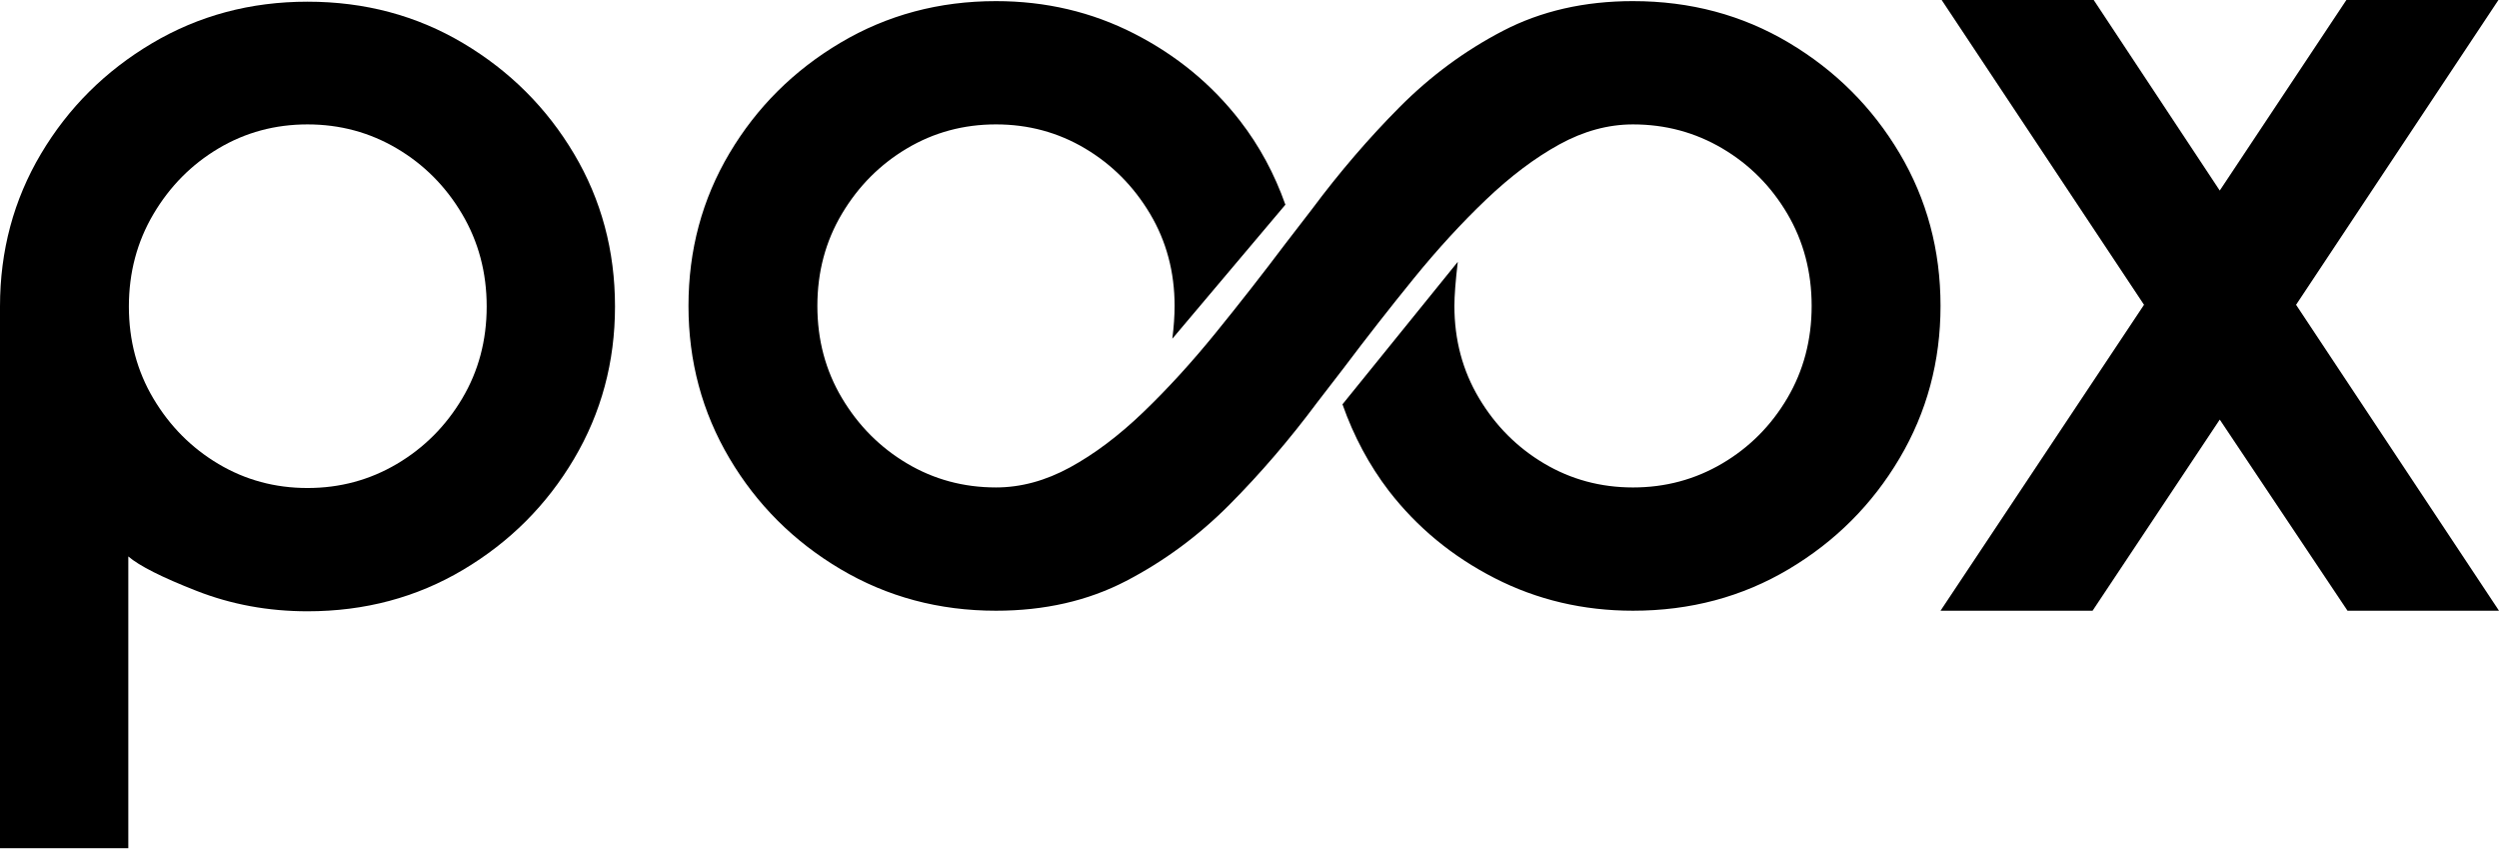
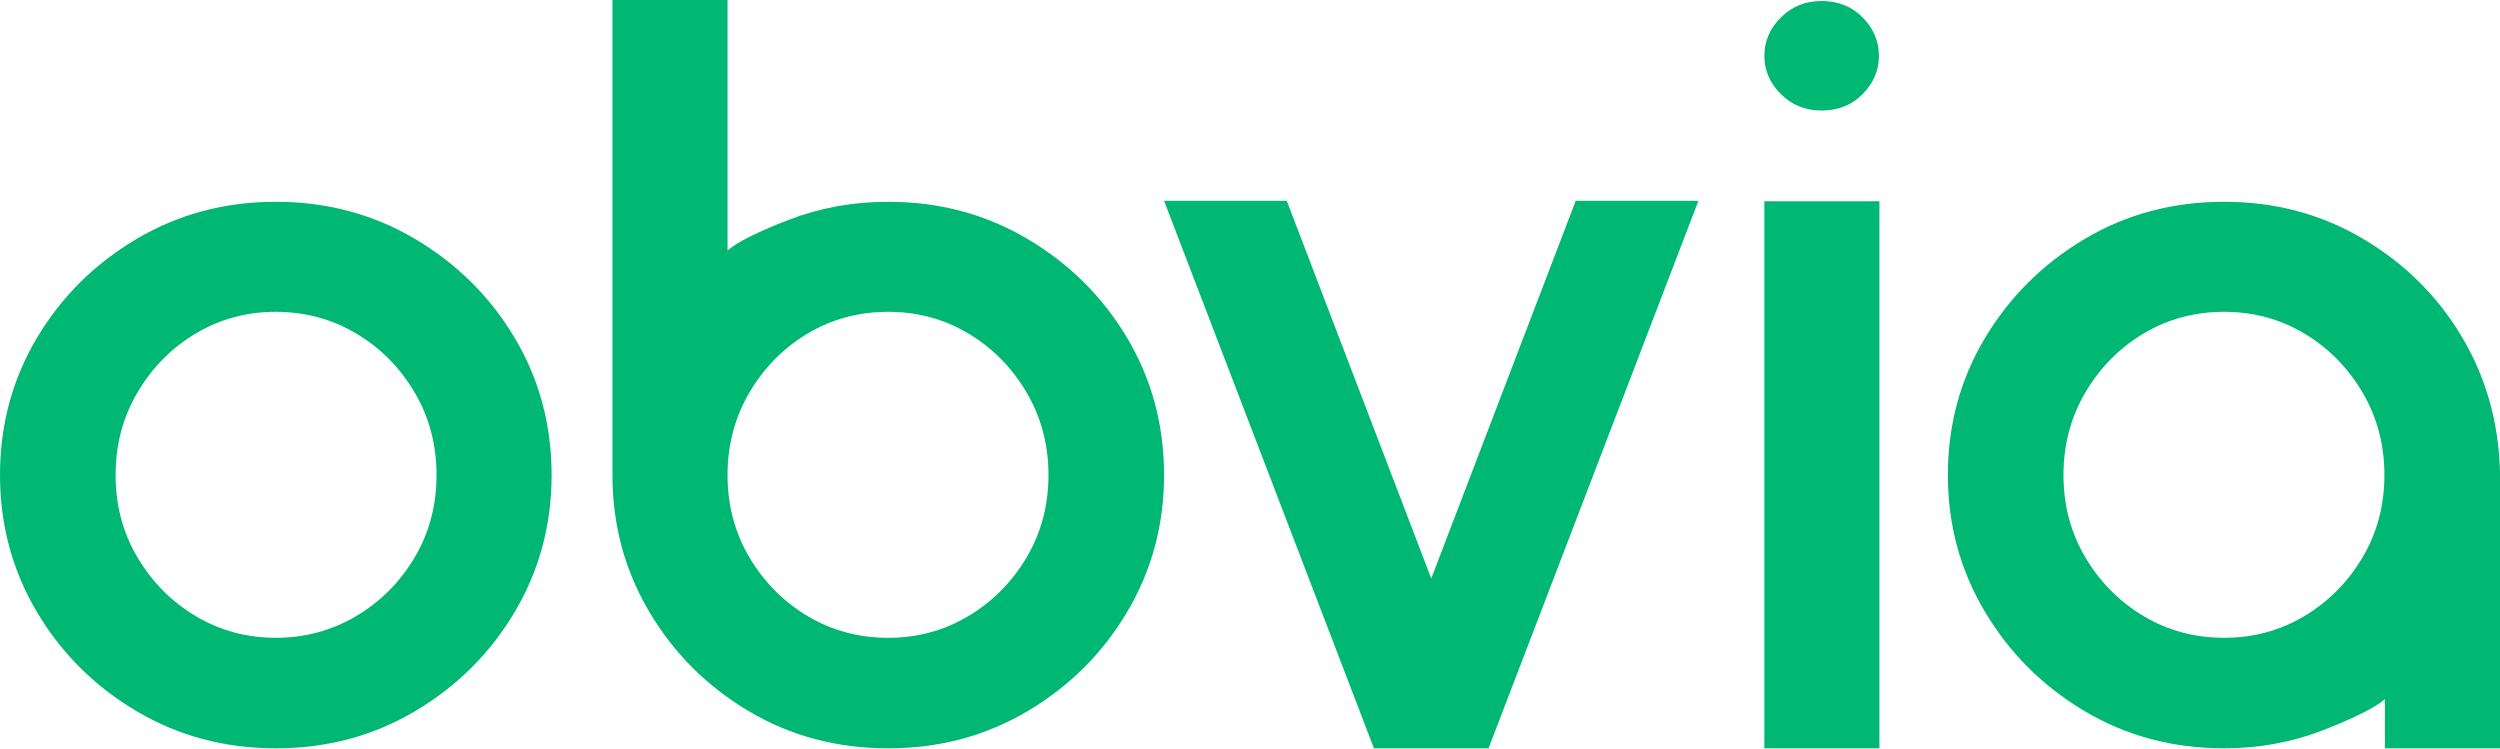
- <svg xmlns="http://www.w3.org/2000/svg" id="b" data-name="katman 2" viewBox="0 0 604.434 205.078">
+ <svg xmlns="http://www.w3.org/2000/svg" id="b" data-name="katman 2" viewBox="0 0 529.697 158.555">
  <g id="c" data-name="Wordmark">
    <g id="d" data-name="Light">
-       <path id="e" data-name="X" d="M74.375.41c13.854,0,26.408,3.35,37.666,10.049,11.256,6.699,20.188,15.609,26.797,26.729,6.607,11.121,9.912,23.426,9.912,36.914,0,13.398-3.305,25.682-9.912,36.846-6.609,11.166-15.541,20.098-26.797,26.797-11.258,6.699-23.812,10.049-37.666,10.049-9.48,0-18.412-1.641-26.797-4.922-8.387-3.281-13.9-6.061-16.543-8.34v70.547H0V74.102c0-13.488,3.303-25.793,9.912-36.914,6.607-11.119,15.562-20.029,26.865-26.729C48.078,3.76,60.611.41,74.375.41ZM74.375,30.078c-7.84,0-15.018,1.938-21.533,5.811-6.518,3.875-11.758,9.16-15.723,15.859s-5.947,14.15-5.947,22.354,1.982,15.633,5.947,22.285c3.965,6.654,9.205,11.918,15.723,15.791,6.516,3.875,13.693,5.811,21.533,5.811s15.039-1.936,21.602-5.811c6.562-3.873,11.826-9.137,15.791-15.791,3.965-6.652,5.947-14.082,5.947-22.285s-1.982-15.654-5.947-22.354-9.229-11.984-15.791-15.859c-6.562-3.873-13.764-5.811-21.602-5.811Z" />
-       <path id="f" data-name="O" d="M394.98.273c13.854,0,26.408,3.35,37.666,10.049,11.256,6.699,20.188,15.609,26.797,26.729,6.607,11.121,9.912,23.426,9.912,36.914,0,13.398-3.305,25.682-9.912,36.846-6.609,11.166-15.541,20.098-26.797,26.797-11.258,6.699-23.812,10.049-37.666,10.049-12.031,0-23.174-2.619-33.428-7.861-10.254-5.24-18.799-12.281-25.635-21.123-4.74-6.197-8.477-13.17-11.211-20.918l27.891-34.453c-.547,4.648-.82,8.203-.82,10.664,0,8.203,1.982,15.633,5.947,22.285,3.965,6.654,9.205,11.918,15.723,15.791,6.516,3.875,13.693,5.811,21.533,5.811s15.039-1.936,21.602-5.811c6.562-3.873,11.803-9.137,15.723-15.791,3.918-6.652,5.879-14.082,5.879-22.285s-1.961-15.631-5.879-22.285c-3.92-6.652-9.16-11.916-15.723-15.791-6.562-3.873-13.764-5.811-21.602-5.811-6.016,0-11.963,1.619-17.842,4.854-5.879,3.236-11.781,7.68-17.705,13.33-5.926,5.652-11.758,12.01-17.5,19.072-5.742,7.064-11.395,14.287-16.953,21.67-2.188,2.826-4.33,5.605-6.426,8.34-6.654,8.934-13.719,17.158-21.191,24.678-7.475,7.52-15.814,13.672-25.02,18.457-9.207,4.785-19.688,7.178-31.445,7.178-13.764,0-26.297-3.35-37.598-10.049-11.303-6.699-20.258-15.631-26.865-26.797-6.609-11.164-9.912-23.447-9.912-36.846,0-13.488,3.303-25.793,9.912-36.914,6.607-11.119,15.562-20.029,26.865-26.729C214.602,3.623,227.135.273,240.898.273c12.031,0,23.174,2.621,33.428,7.861,10.254,5.242,18.799,12.283,25.635,21.123,4.648,6.016,8.293,12.762,10.938,20.234l-27.344,32.402c.363-2.916.547-5.559.547-7.93,0-8.203-1.982-15.631-5.947-22.285-3.965-6.652-9.207-11.916-15.723-15.791-6.518-3.873-13.695-5.811-21.533-5.811s-15.018,1.938-21.533,5.811c-6.518,3.875-11.758,9.139-15.723,15.791-3.965,6.654-5.947,14.082-5.947,22.285s1.982,15.633,5.947,22.285c3.965,6.654,9.205,11.918,15.723,15.791,6.516,3.875,13.693,5.811,21.533,5.811,6.016,0,11.984-1.617,17.91-4.854,5.924-3.234,11.826-7.678,17.705-13.33,5.879-5.65,11.689-12.008,17.432-19.072,5.742-7.062,11.393-14.287,16.953-21.67,2.188-2.824,4.328-5.605,6.426-8.34,6.652-8.932,13.717-17.158,21.191-24.678,7.473-7.52,15.812-13.672,25.02-18.457,9.205-4.785,19.688-7.178,31.445-7.178Z" />
-       <path id="g" data-name="P" d="M604.297,0l-48.945,73.691,49.082,73.965h-36.641l-30.898-46.211-30.762,46.211h-36.777l49.219-73.965L469.629,0h36.777l30.488,46.074L567.52,0h36.777Z" />
+       <g>
+         <path d="M58.438,42.754c10.812,0,20.66,2.632,29.541,7.896,8.879,5.264,15.915,12.265,21.108,21.001,5.191,8.738,7.788,18.406,7.788,29.004,0,10.527-2.597,20.179-7.788,28.95-5.193,8.773-12.229,15.791-21.108,21.055-8.881,5.264-18.729,7.896-29.541,7.896s-20.662-2.632-29.541-7.896c-8.881-5.264-15.917-12.281-21.108-21.055-5.193-8.771-7.788-18.423-7.788-28.95,0-10.598,2.595-20.266,7.788-29.004,5.191-8.736,12.228-15.737,21.108-21.001,8.879-5.264,18.727-7.896,29.541-7.896ZM58.438,66.064c-6.16,0-11.8,1.522-16.919,4.565-5.121,3.045-9.238,7.197-12.354,12.461s-4.673,11.118-4.673,17.563,1.558,12.283,4.673,17.51c3.115,5.229,7.232,9.364,12.354,12.407,5.119,3.045,10.759,4.565,16.919,4.565s11.816-1.521,16.973-4.565c5.156-3.043,9.292-7.179,12.407-12.407,3.115-5.227,4.673-11.064,4.673-17.51s-1.558-12.3-4.673-17.563-7.251-9.416-12.407-12.461c-5.156-3.043-10.814-4.565-16.973-4.565Z" style="fill: #00b773;" />
+         <path d="M188.203,158.555c-10.887,0-20.751-2.632-29.595-7.896-8.846-5.264-15.863-12.281-21.055-21.055-5.193-8.771-7.788-18.423-7.788-28.95V0h24.385v53.066c2.076-1.789,6.408-3.956,12.998-6.499,6.588-2.541,13.605-3.813,21.055-3.813,10.812,0,20.66,2.632,29.541,7.896,8.879,5.264,15.915,12.265,21.108,21.001,5.191,8.738,7.788,18.406,7.788,29.004,0,10.527-2.597,20.179-7.788,28.95-5.193,8.773-12.229,15.791-21.108,21.055-8.881,5.264-18.729,7.896-29.541,7.896ZM188.203,135.137c6.158,0,11.798-1.521,16.919-4.565,5.119-3.043,9.238-7.179,12.354-12.407,3.115-5.227,4.673-11.064,4.673-17.51s-1.558-12.3-4.673-17.563-7.234-9.416-12.354-12.461c-5.121-3.043-10.761-4.565-16.919-4.565-6.23,0-11.907,1.522-17.026,4.565-5.121,3.045-9.238,7.197-12.354,12.461s-4.673,11.118-4.673,17.563,1.558,12.283,4.673,17.51c3.115,5.229,7.232,9.364,12.354,12.407,5.119,3.045,10.796,4.565,17.026,4.565Z" style="fill: #00b773;" />
+         <path d="M272.637,42.539l30.615,80.029,30.615-80.029h25.996l-44.473,116.016h-24.277l-44.473-116.016h25.996Z" style="fill: #00b773;" />
+         <path d="M385.967.215c3.508,0,6.408,1.165,8.701,3.491,2.291,2.328,3.438,5.032,3.438,8.11s-1.146,5.784-3.438,8.11c-2.293,2.328-5.193,3.491-8.701,3.491-3.438,0-6.321-1.163-8.647-3.491-2.328-2.326-3.491-5.03-3.491-8.11s1.163-5.782,3.491-8.11,5.21-3.491,8.647-3.491ZM373.828,42.646h24.385v115.908h-24.385V42.646Z" style="fill: #00b773;" />
+         <path d="M529.697,158.555h-24.385v-10.42c-2.078,1.791-6.429,3.975-13.052,6.553-6.625,2.578-13.626,3.867-21.001,3.867-10.887,0-20.751-2.632-29.595-7.896-8.846-5.264-15.882-12.281-21.108-21.055-5.229-8.771-7.842-18.423-7.842-28.95,0-10.598,2.613-20.266,7.842-29.004,5.227-8.736,12.263-15.737,21.108-21.001,8.844-5.264,18.708-7.896,29.595-7.896,10.742,0,20.518,2.597,29.326,7.788,8.809,5.193,15.791,12.085,20.947,20.679s7.877,18.154,8.164,28.682v58.652ZM471.26,66.064c-6.23,0-11.907,1.522-17.026,4.565-5.121,3.045-9.238,7.197-12.354,12.461s-4.673,11.118-4.673,17.563,1.558,12.283,4.673,17.51c3.115,5.229,7.232,9.364,12.354,12.407,5.119,3.045,10.796,4.565,17.026,4.565,6.158,0,11.798-1.521,16.919-4.565,5.119-3.043,9.238-7.179,12.354-12.407,3.115-5.227,4.673-11.064,4.673-17.51s-1.558-12.3-4.673-17.563-7.234-9.416-12.354-12.461c-5.121-3.043-10.761-4.565-16.919-4.565Z" style="fill: #00b773;" />
+       </g>
    </g>
  </g>
</svg>
